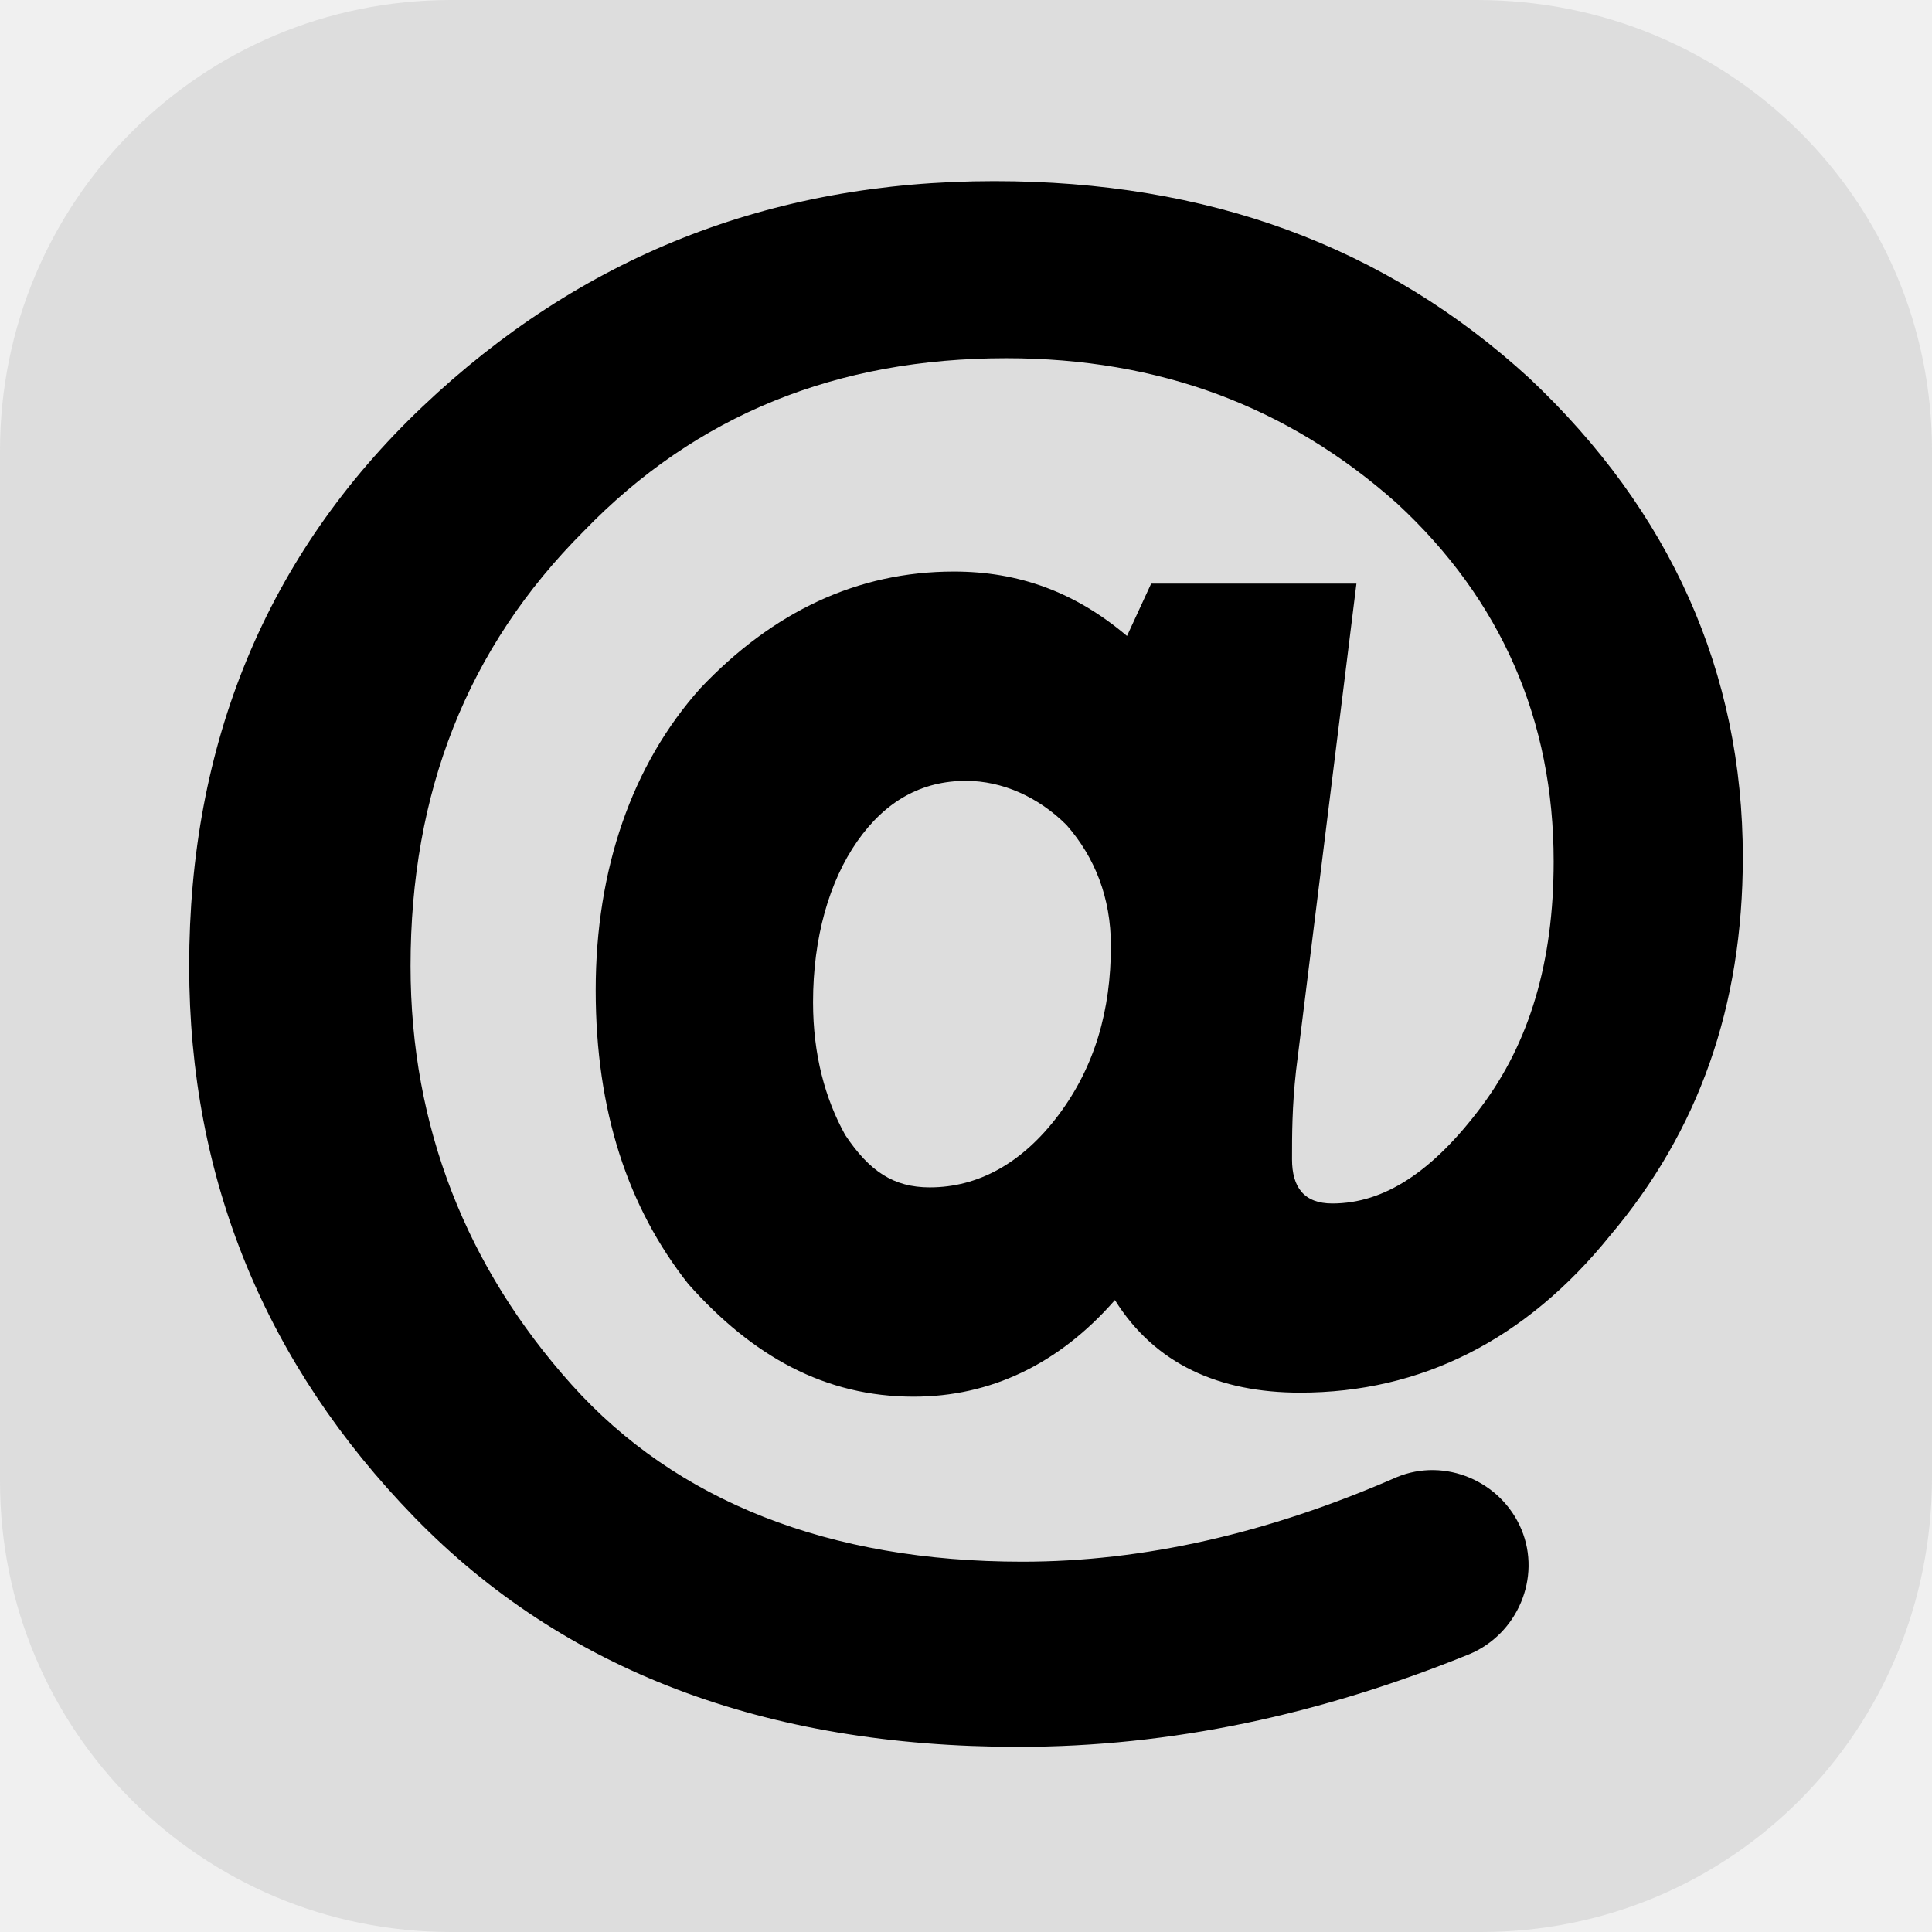
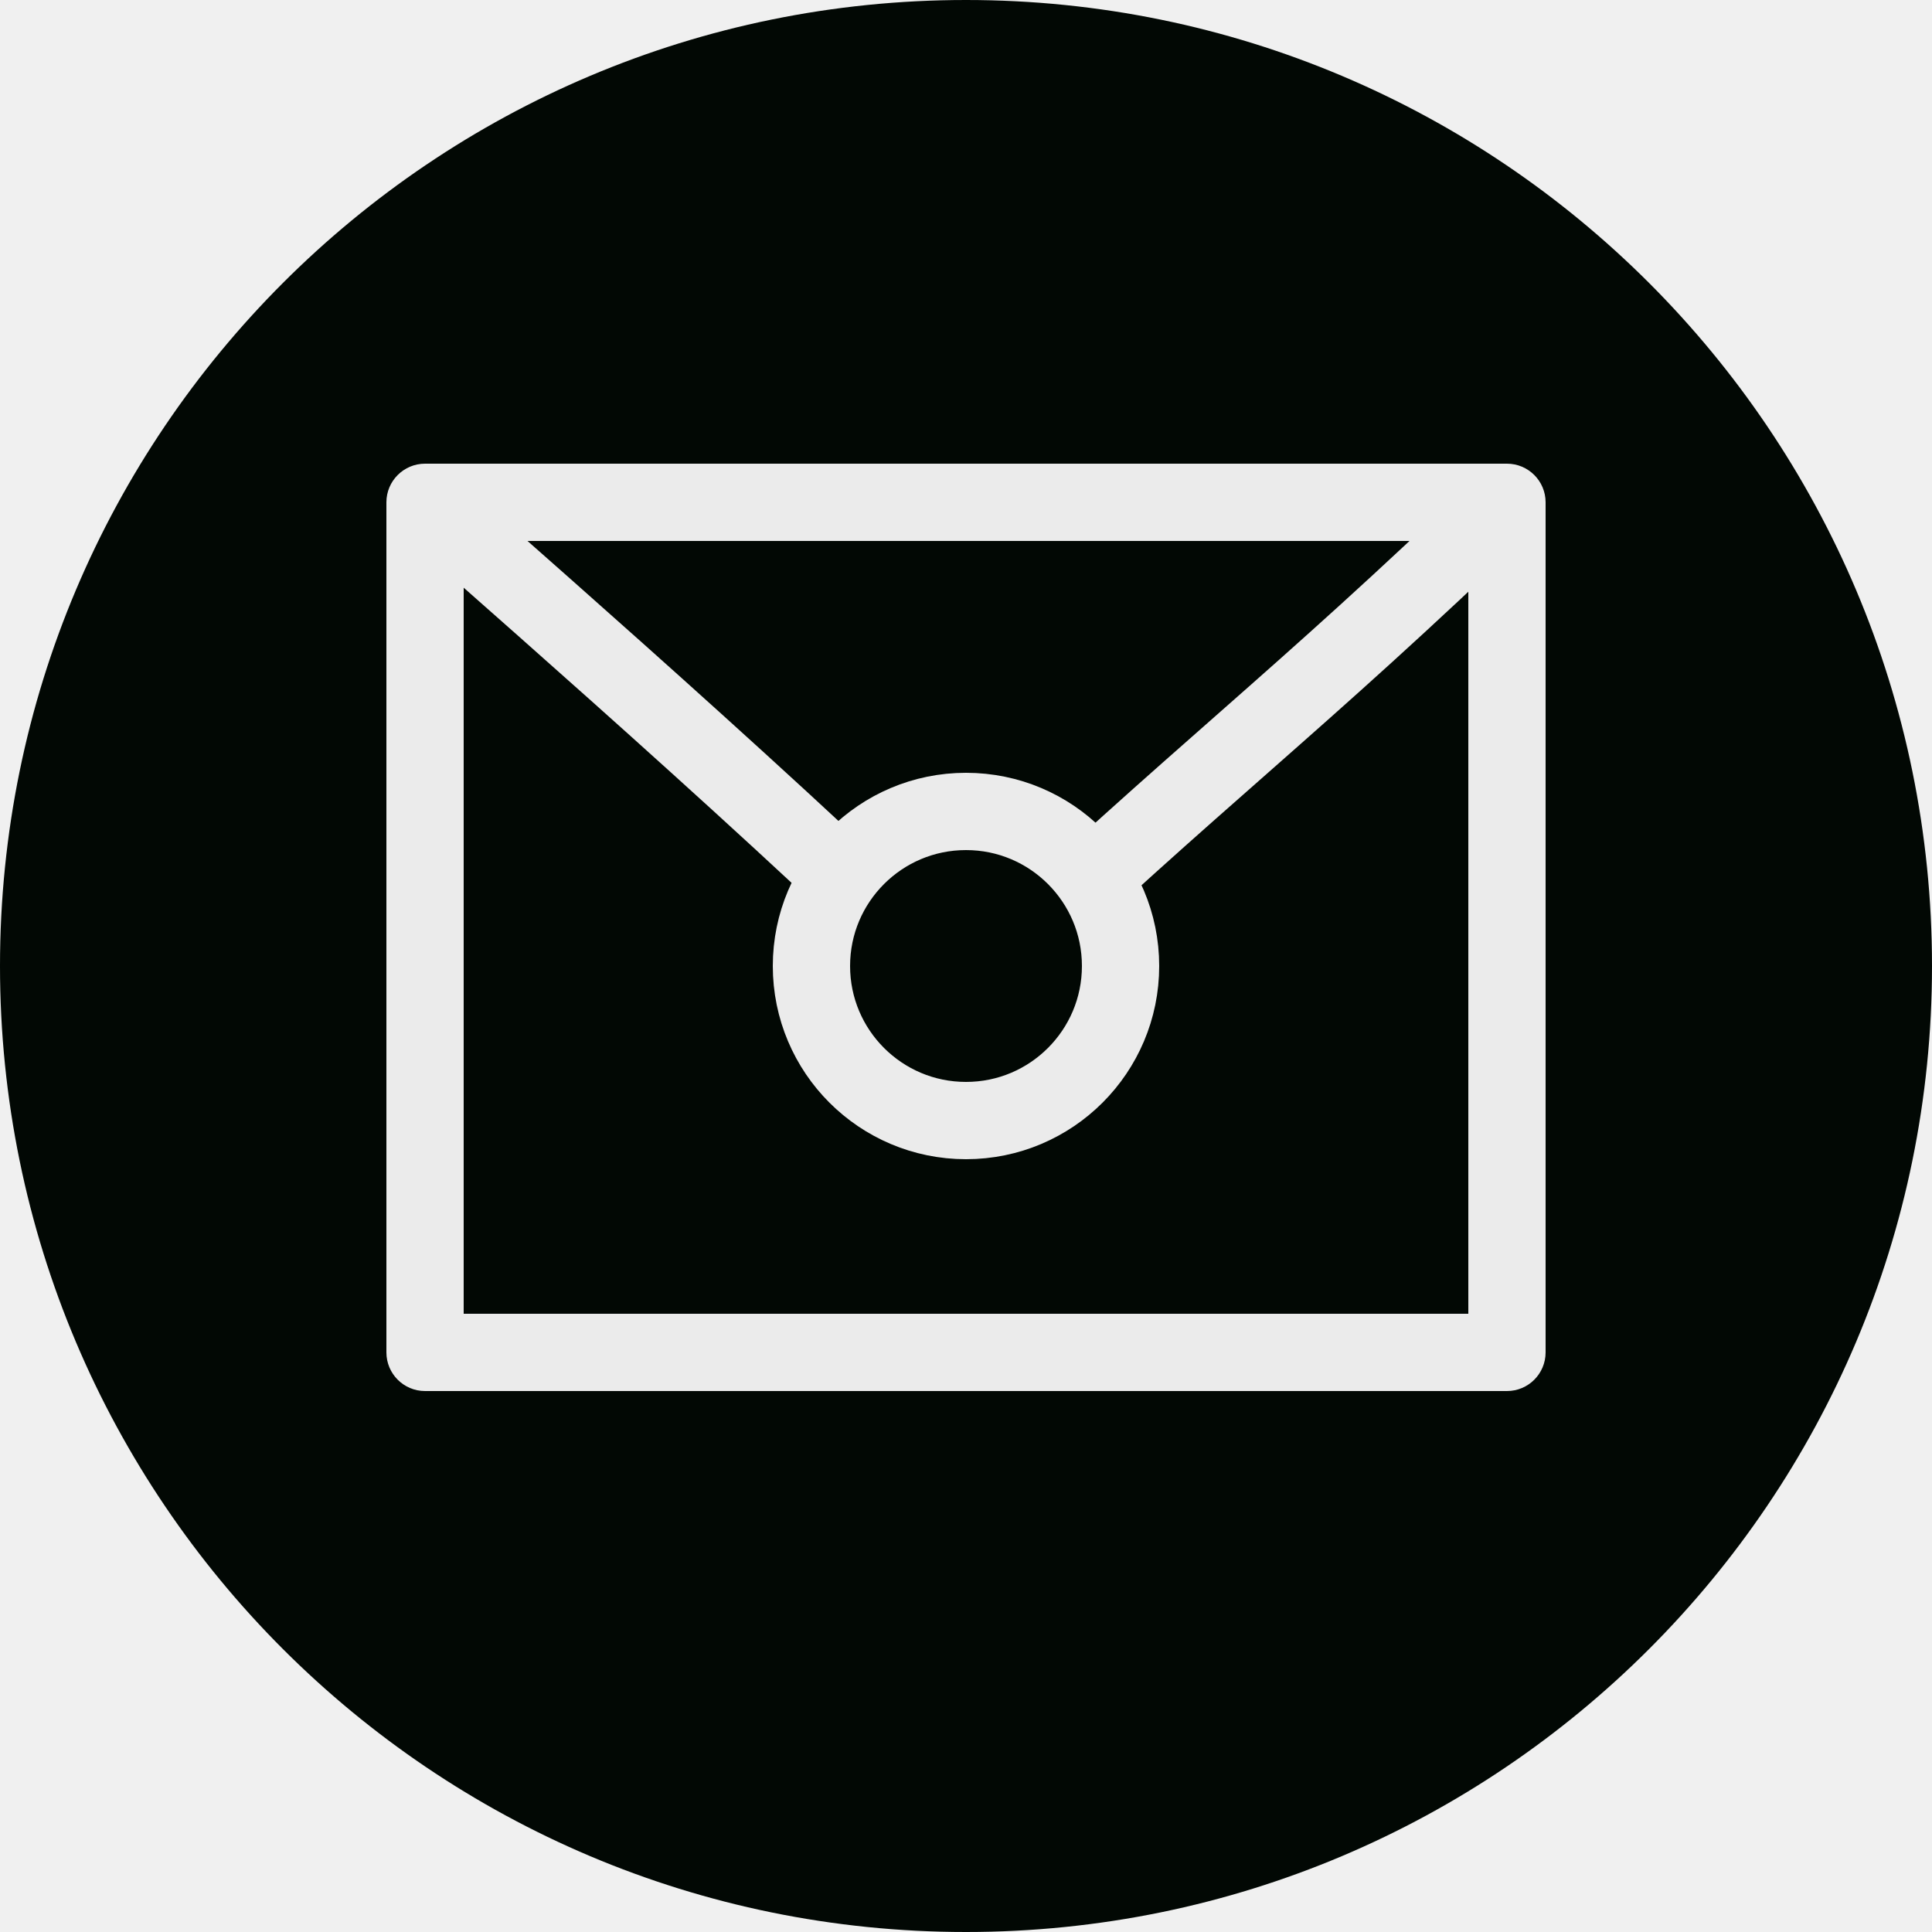
- <svg xmlns="http://www.w3.org/2000/svg" version="1.1" id="Layer_1" x="0px" y="0px" viewBox="0 0 48 48" style="enable-background:new 0 0 48 48;" xml:space="preserve">
-   <style type="text/css">
- 	.st0{fill:#DDDDDD;}
- </style>
-   <path class="st0" d="M11.2,0h25.5C43,0,48,5,48,11.2v25.5C48,43,43,48,36.8,48H11.2C5,48,0,43,0,36.8V11.2C0,5,5,0,11.2,0z" />
-   <g>
-     <path d="M38,9.4c-3.6-3.3-8-4.9-13.3-4.9c-5.6,0-10.3,1.9-14.2,5.6C6.6,13.8,4.7,18.5,4.7,24c0,5.3,1.9,9.9,5.6,13.7   c3.7,3.8,8.7,5.7,15,5.7c3.8,0,7.5-0.8,11.2-2.3c1.2-0.5,1.8-1.9,1.3-3.1c-0.5-1.2-1.9-1.8-3.1-1.3c-3.2,1.4-6.3,2.1-9.3,2.1   c-4.8,0-8.6-1.5-11.2-4.4c-2.6-2.9-4-6.4-4-10.4c0-4.3,1.4-7.9,4.3-10.8c2.8-2.9,6.3-4.3,10.5-4.3c3.8,0,7,1.2,9.7,3.6   c2.6,2.4,3.9,5.4,3.9,8.9c0,2.5-0.6,4.5-1.8,6.1c-1.2,1.6-2.4,2.4-3.7,2.4c-0.7,0-1-0.4-1-1.1c0-0.6,0-1.3,0.1-2.2l1.5-12.1h-5.1   L28,15.8c-1.3-1.1-2.7-1.6-4.3-1.6c-2.4,0-4.5,1-6.3,2.9c-1.7,1.9-2.6,4.5-2.6,7.5c0,3,0.8,5.4,2.3,7.3c1.6,1.8,3.4,2.8,5.6,2.8   c1.9,0,3.6-0.8,5-2.4c1,1.6,2.6,2.3,4.6,2.3c3,0,5.6-1.3,7.7-3.9c2.2-2.6,3.3-5.7,3.3-9.4C43.3,16.7,41.5,12.7,38,9.4L38,9.4z    M26.3,27.7c-0.9,1.2-2,1.8-3.2,1.8c-0.9,0-1.5-0.4-2.1-1.3c-0.5-0.9-0.8-2-0.8-3.3c0-1.6,0.4-3,1.1-4c0.7-1,1.6-1.5,2.7-1.5   c0.9,0,1.8,0.4,2.5,1.1c0.7,0.8,1.1,1.8,1.1,3C27.6,25.1,27.2,26.5,26.3,27.7L26.3,27.7z M26.3,27.7" />
-   </g>
+ <svg xmlns="http://www.w3.org/2000/svg" width="50" height="50" viewBox="0 0 50 50" fill="none">
+   <circle cx="25" cy="25" r="25" fill="#020804" />
+   <mask id="path-2-inside-1_908_45" fill="white">
+     <rect x="10" y="12" width="30" height="24" rx="1" />
+   </mask>
+   <rect x="10" y="12" width="30" height="24" rx="1" stroke="#EBEBEB" stroke-width="4" mask="url(#path-2-inside-1_908_45)" />
+   <path d="M10.975 12.96C11.44 13.417 19.369 20.265 24.305 25.097C24.694 25.478 25.316 25.48 25.71 25.104C30.932 20.131 33.536 18.244 39 12.985" stroke="#EBEBEB" stroke-width="2" />
+   <path d="M29 25C29 27.209 27.209 29 25 29C22.791 29 21 27.209 21 25C21 22.791 22.791 21 25 21C27.209 21 29 22.791 29 25Z" fill="#020804" stroke="#EBEBEB" stroke-width="2" />
</svg>
